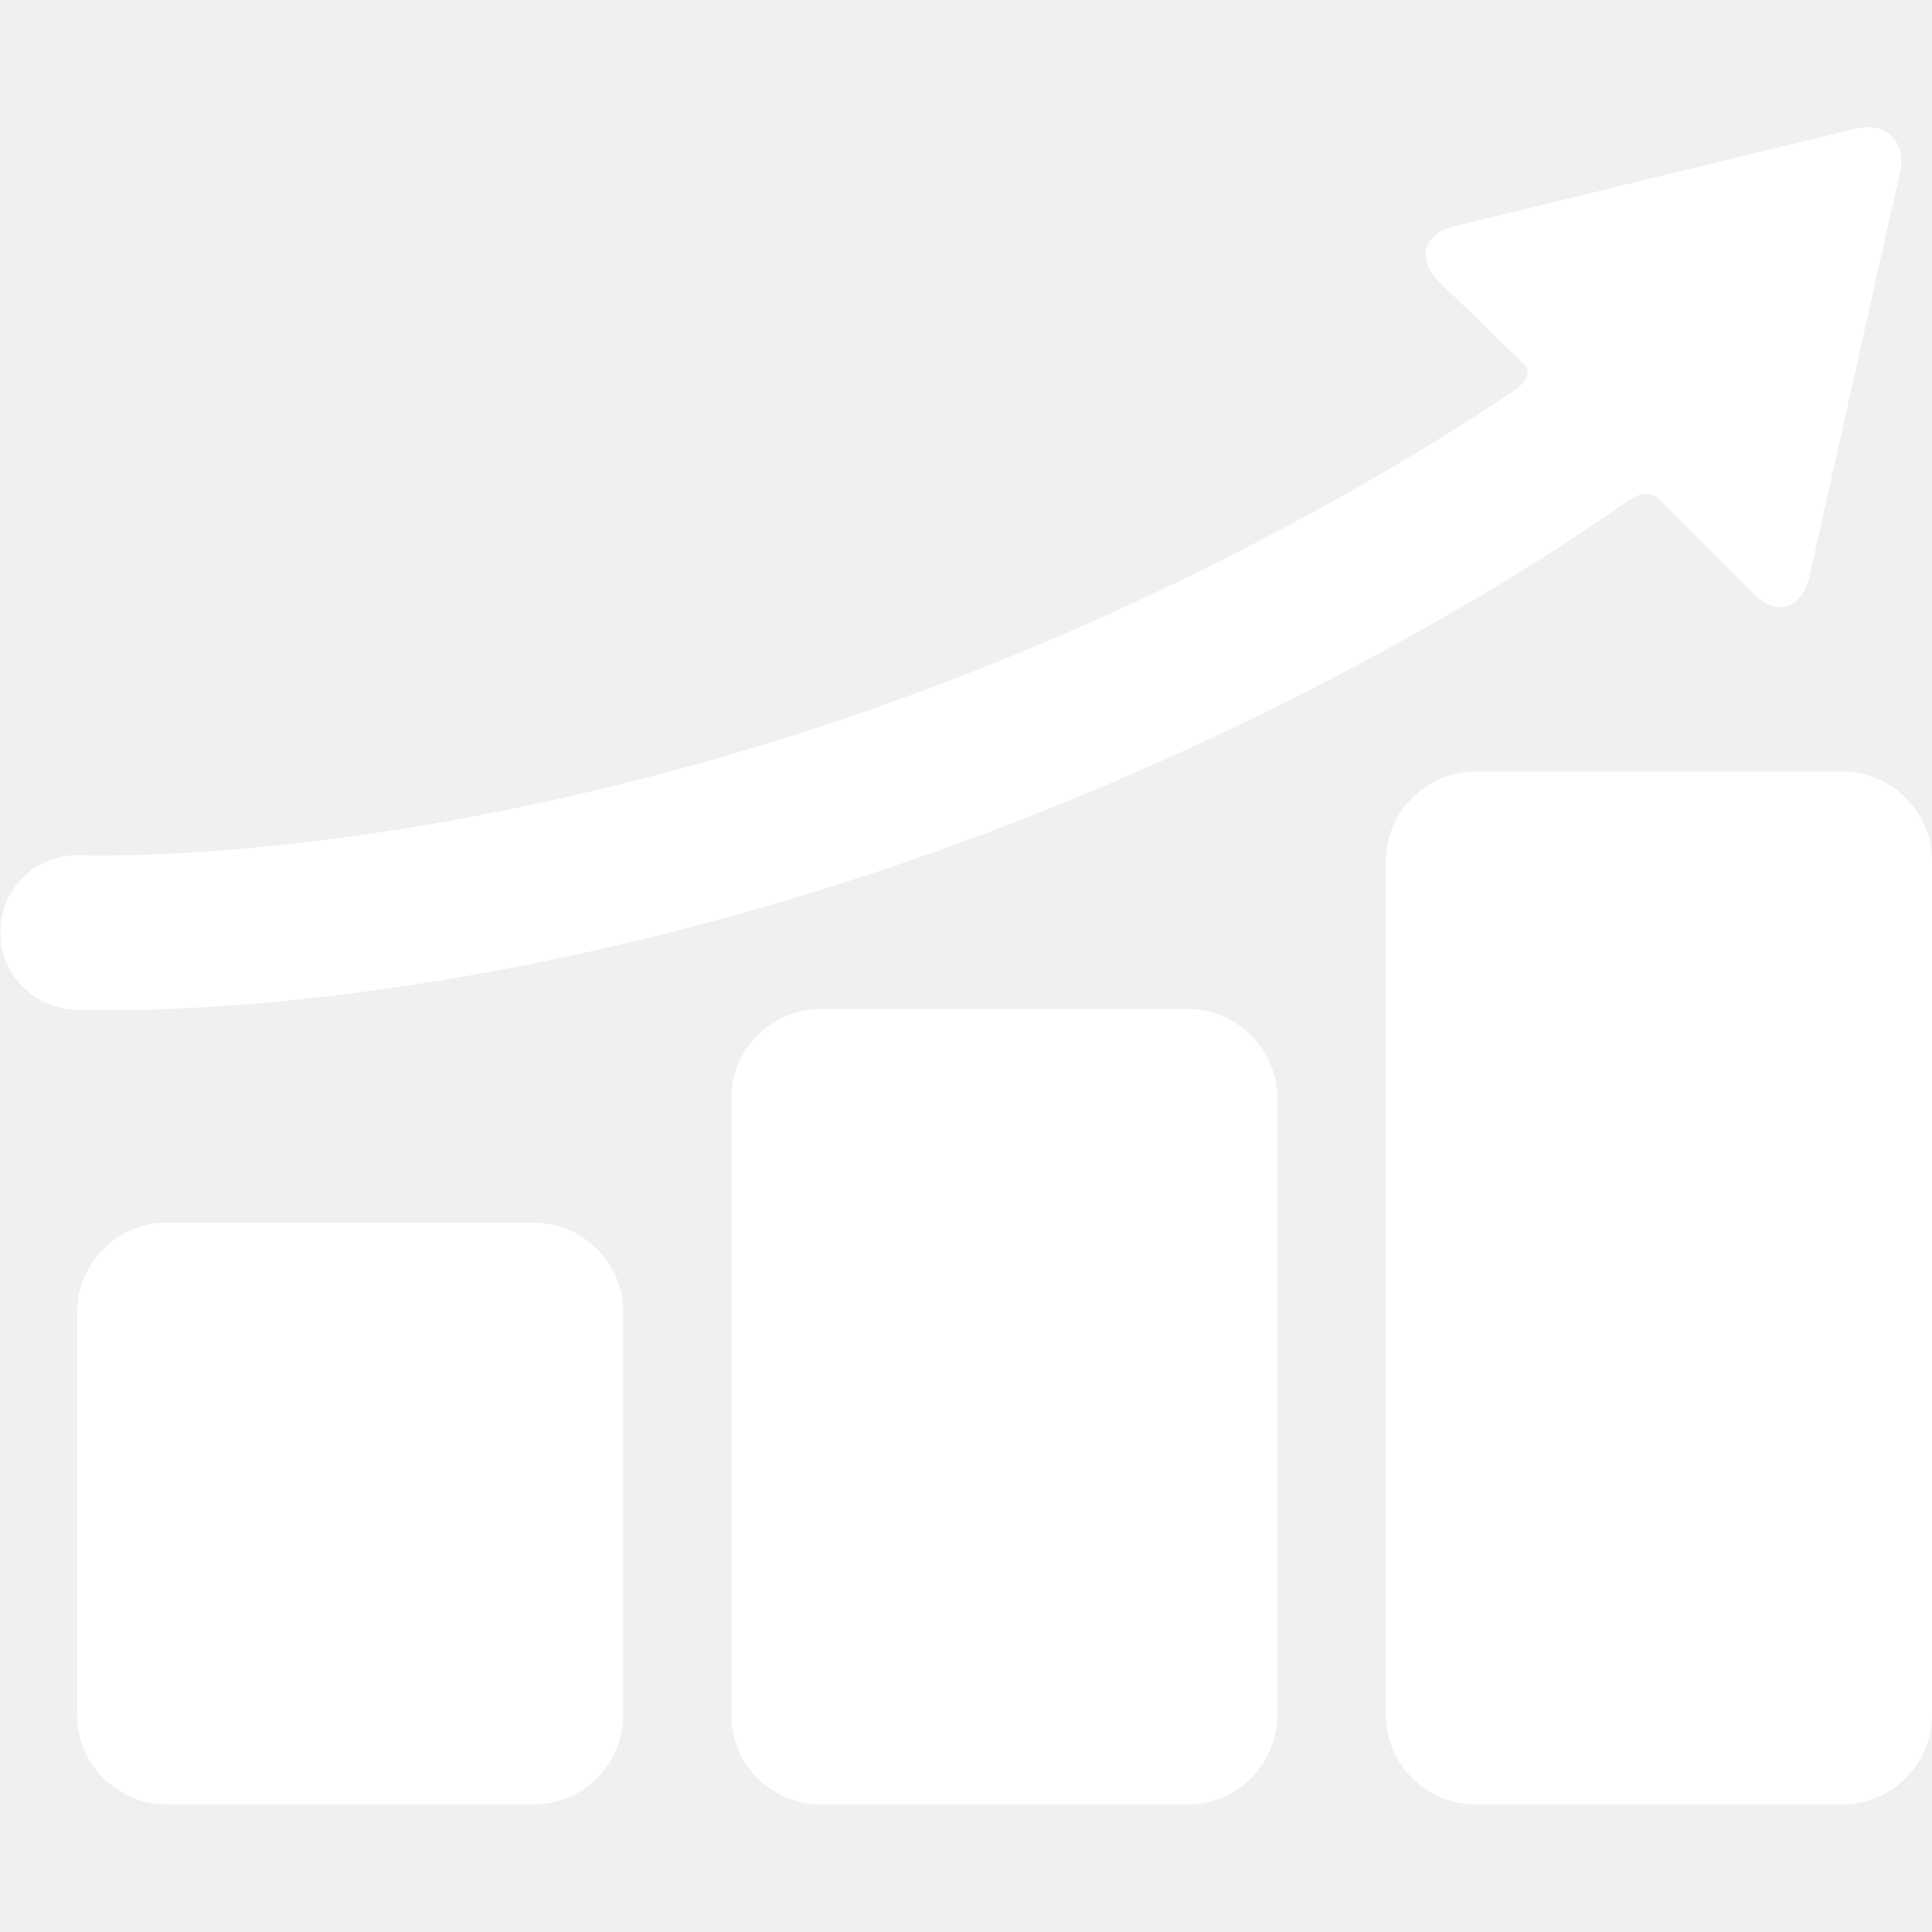
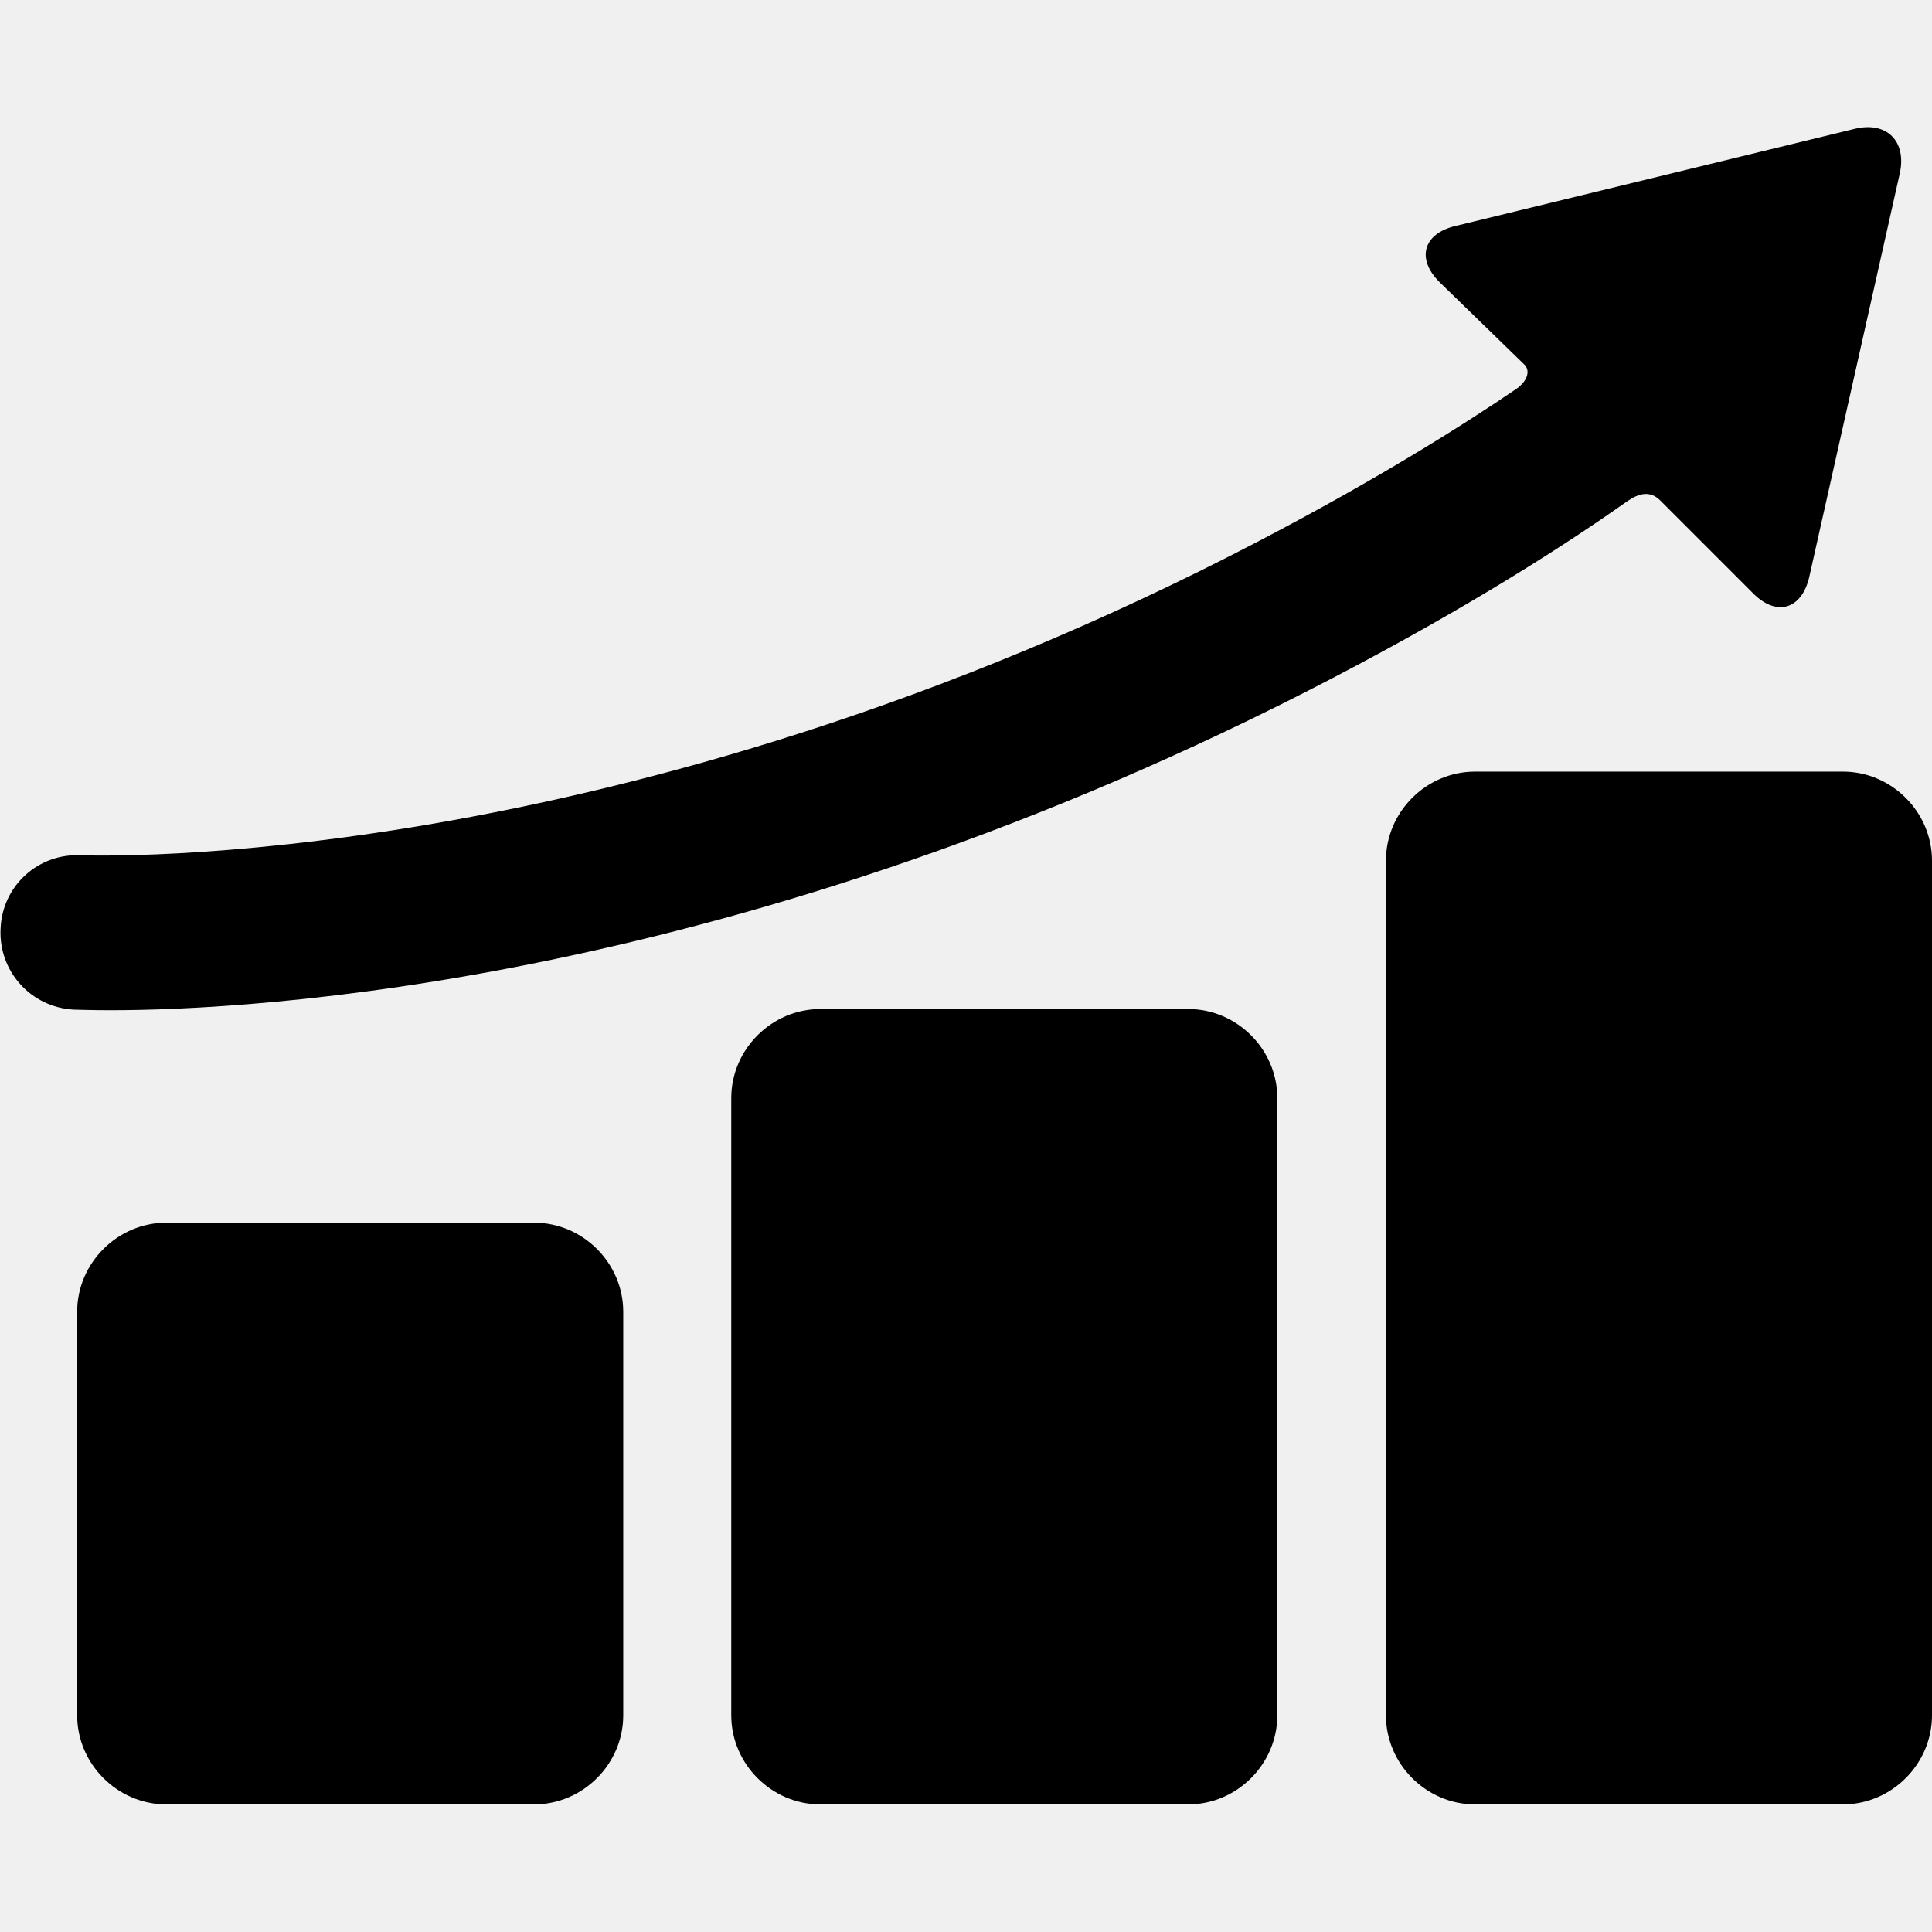
<svg xmlns="http://www.w3.org/2000/svg" version="1.1" id="Capa_1" x="0px" y="0px" viewBox="0 0 325.5 325.5" style="enable-background:new 0 0 325.5 325.5;" xml:space="preserve">
-   <style type="text/css">
- 	.st0{fill:#FFFFFF;}
- </style>
  <g>
    <g id="Layer_5_45_">
      <g>
        <g>
-           <path class="st0" d="M105,289c0,8.2-6.8,15-15,15H28c-8.2,0-15-6.8-15-15v-68c0-8.2,6.8-15,15-15h62c8.2,0,15,6.8,15,15V289z" />
+           <path d="M105,289c0,8.2-6.8,15-15,15H28c-8.2,0-15-6.8-15-15v-68c0-8.2,6.8-15,15-15h62c8.2,0,15,6.8,15,15V289z" />
        </g>
        <g>
-           <path class="st0" d="M215.2,289c0,8.2-6.8,15-15,15h-62c-8.2,0-15-6.8-15-15V185c0-8.2,6.8-15,15-15h62c8.2,0,15,6.8,15,15V289z      " />
+           <path d="M215.2,289c0,8.2-6.8,15-15,15h-62c-8.2,0-15-6.8-15-15V185c0-8.2,6.8-15,15-15h62c8.2,0,15,6.8,15,15V289z" />
        </g>
        <g>
-           <path class="st0" d="M325.5,289c0,8.2-6.8,15-15,15h-62c-8.2,0-15-6.8-15-15V145c0-8.2,6.8-15,15-15h62c8.2,0,15,6.8,15,15V289z      " />
+           <path d="M325.5,289c0,8.2-6.8,15-15,15h-62c-8.2,0-15-6.8-15-15V145c0-8.2,6.8-15,15-15h62c8.2,0,15,6.8,15,15V289z" />
        </g>
-         <path class="st0" d="M312.5,21.7l-67.4,16.4c-5.3,1.3-6.5,5.5-2.6,9.4l14.4,14c1.2,1.4-0.2,3.2-1.4,4     c-9.1,6.2-23.4,15.2-43.3,25.6C104.1,147.6,15,144.1,13.7,144.1c-7.2-0.4-13.3,5.1-13.6,12.3c-0.4,7.2,5.1,13.3,12.3,13.7     c0.5,0,2.7,0.1,6.3,0.1c23.1,0,106.1-4,205.7-55.9c23.6-12.3,39.9-22.9,49.4-29.6c1.3-0.9,3.7-2.6,5.9-0.4l15.7,15.7     c3.9,3.9,8.1,2.7,9.4-2.7l15.3-68.2C321.2,23.8,317.9,20.4,312.5,21.7z" />
+         <path d="M312.5,21.7l-67.4,16.4c-5.3,1.3-6.5,5.5-2.6,9.4l14.4,14c1.2,1.4-0.2,3.2-1.4,4c-9.1,6.2-23.4,15.2-43.3,25.6     C104.1,147.6,15,144.1,13.7,144.1c-7.2-0.4-13.3,5.1-13.6,12.3c-0.4,7.2,5.1,13.3,12.3,13.7c0.5,0,2.7,0.1,6.3,0.1     c23.1,0,106.1-4,205.7-55.9c23.6-12.3,39.9-22.9,49.4-29.6c1.3-0.9,3.7-2.6,5.9-0.4l15.7,15.7c3.9,3.9,8.1,2.7,9.4-2.7l15.3-68.2     C321.2,23.8,317.9,20.4,312.5,21.7z" />
      </g>
    </g>
  </g>
</svg>
